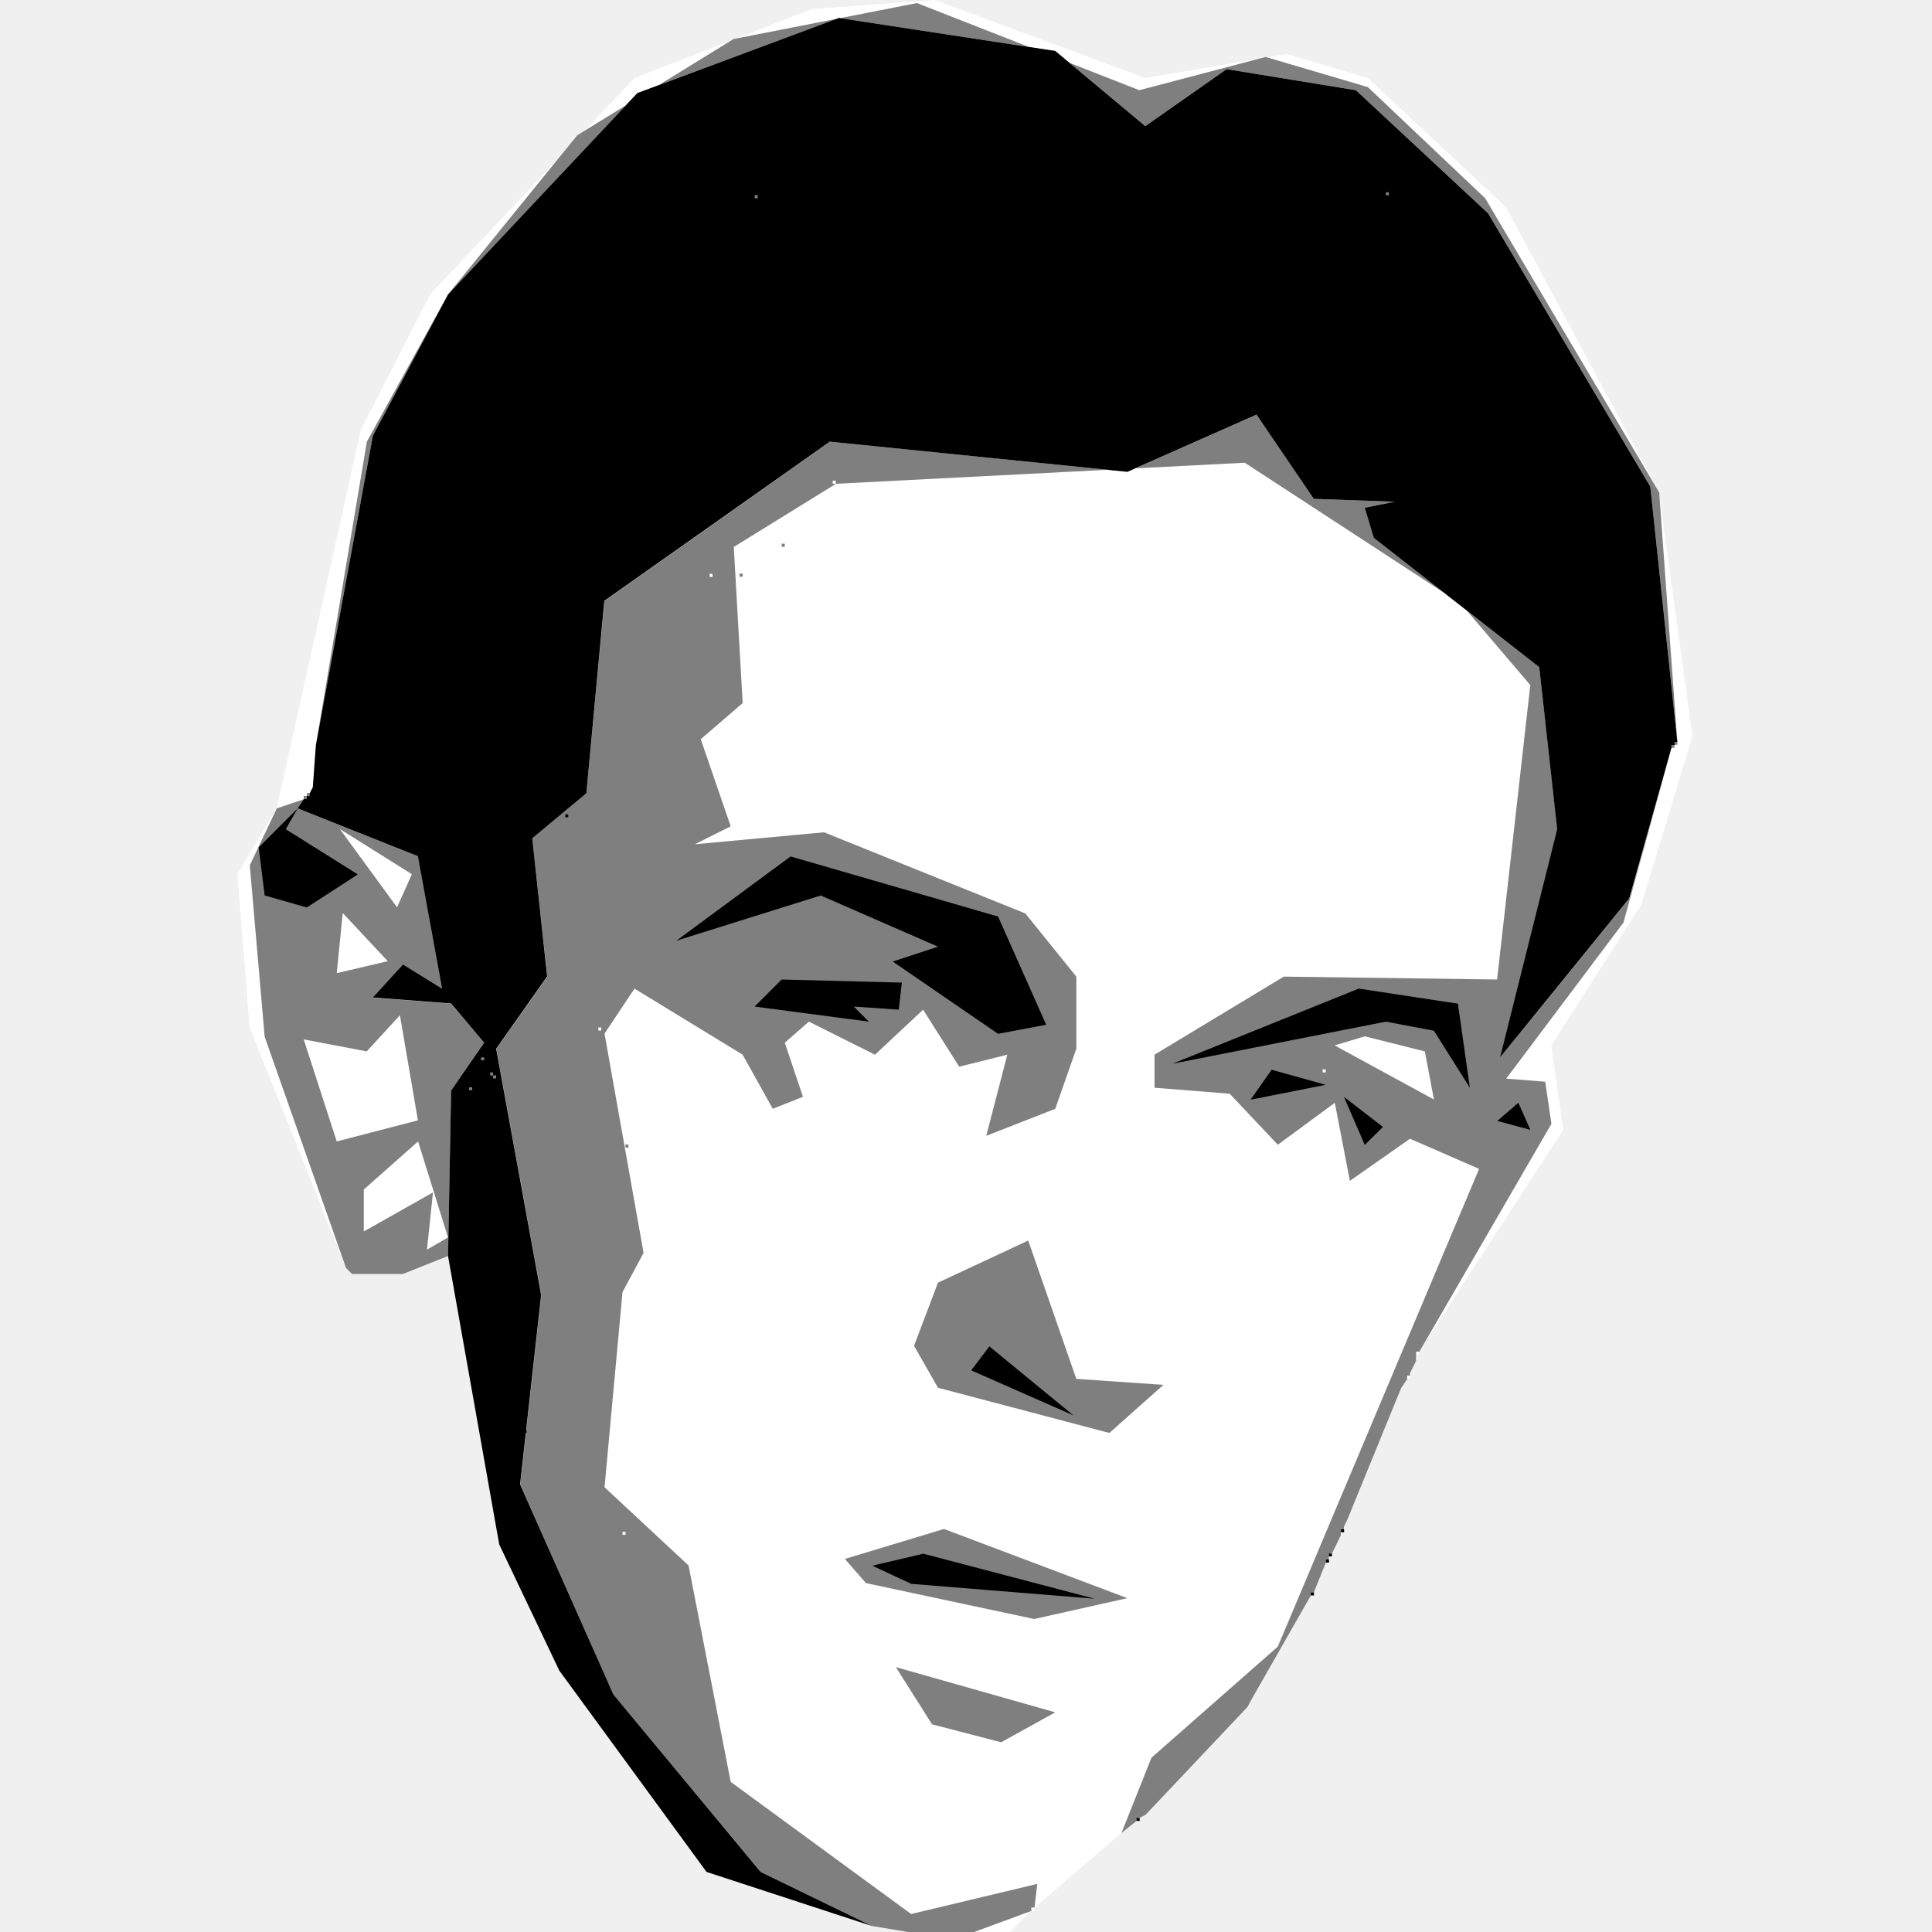
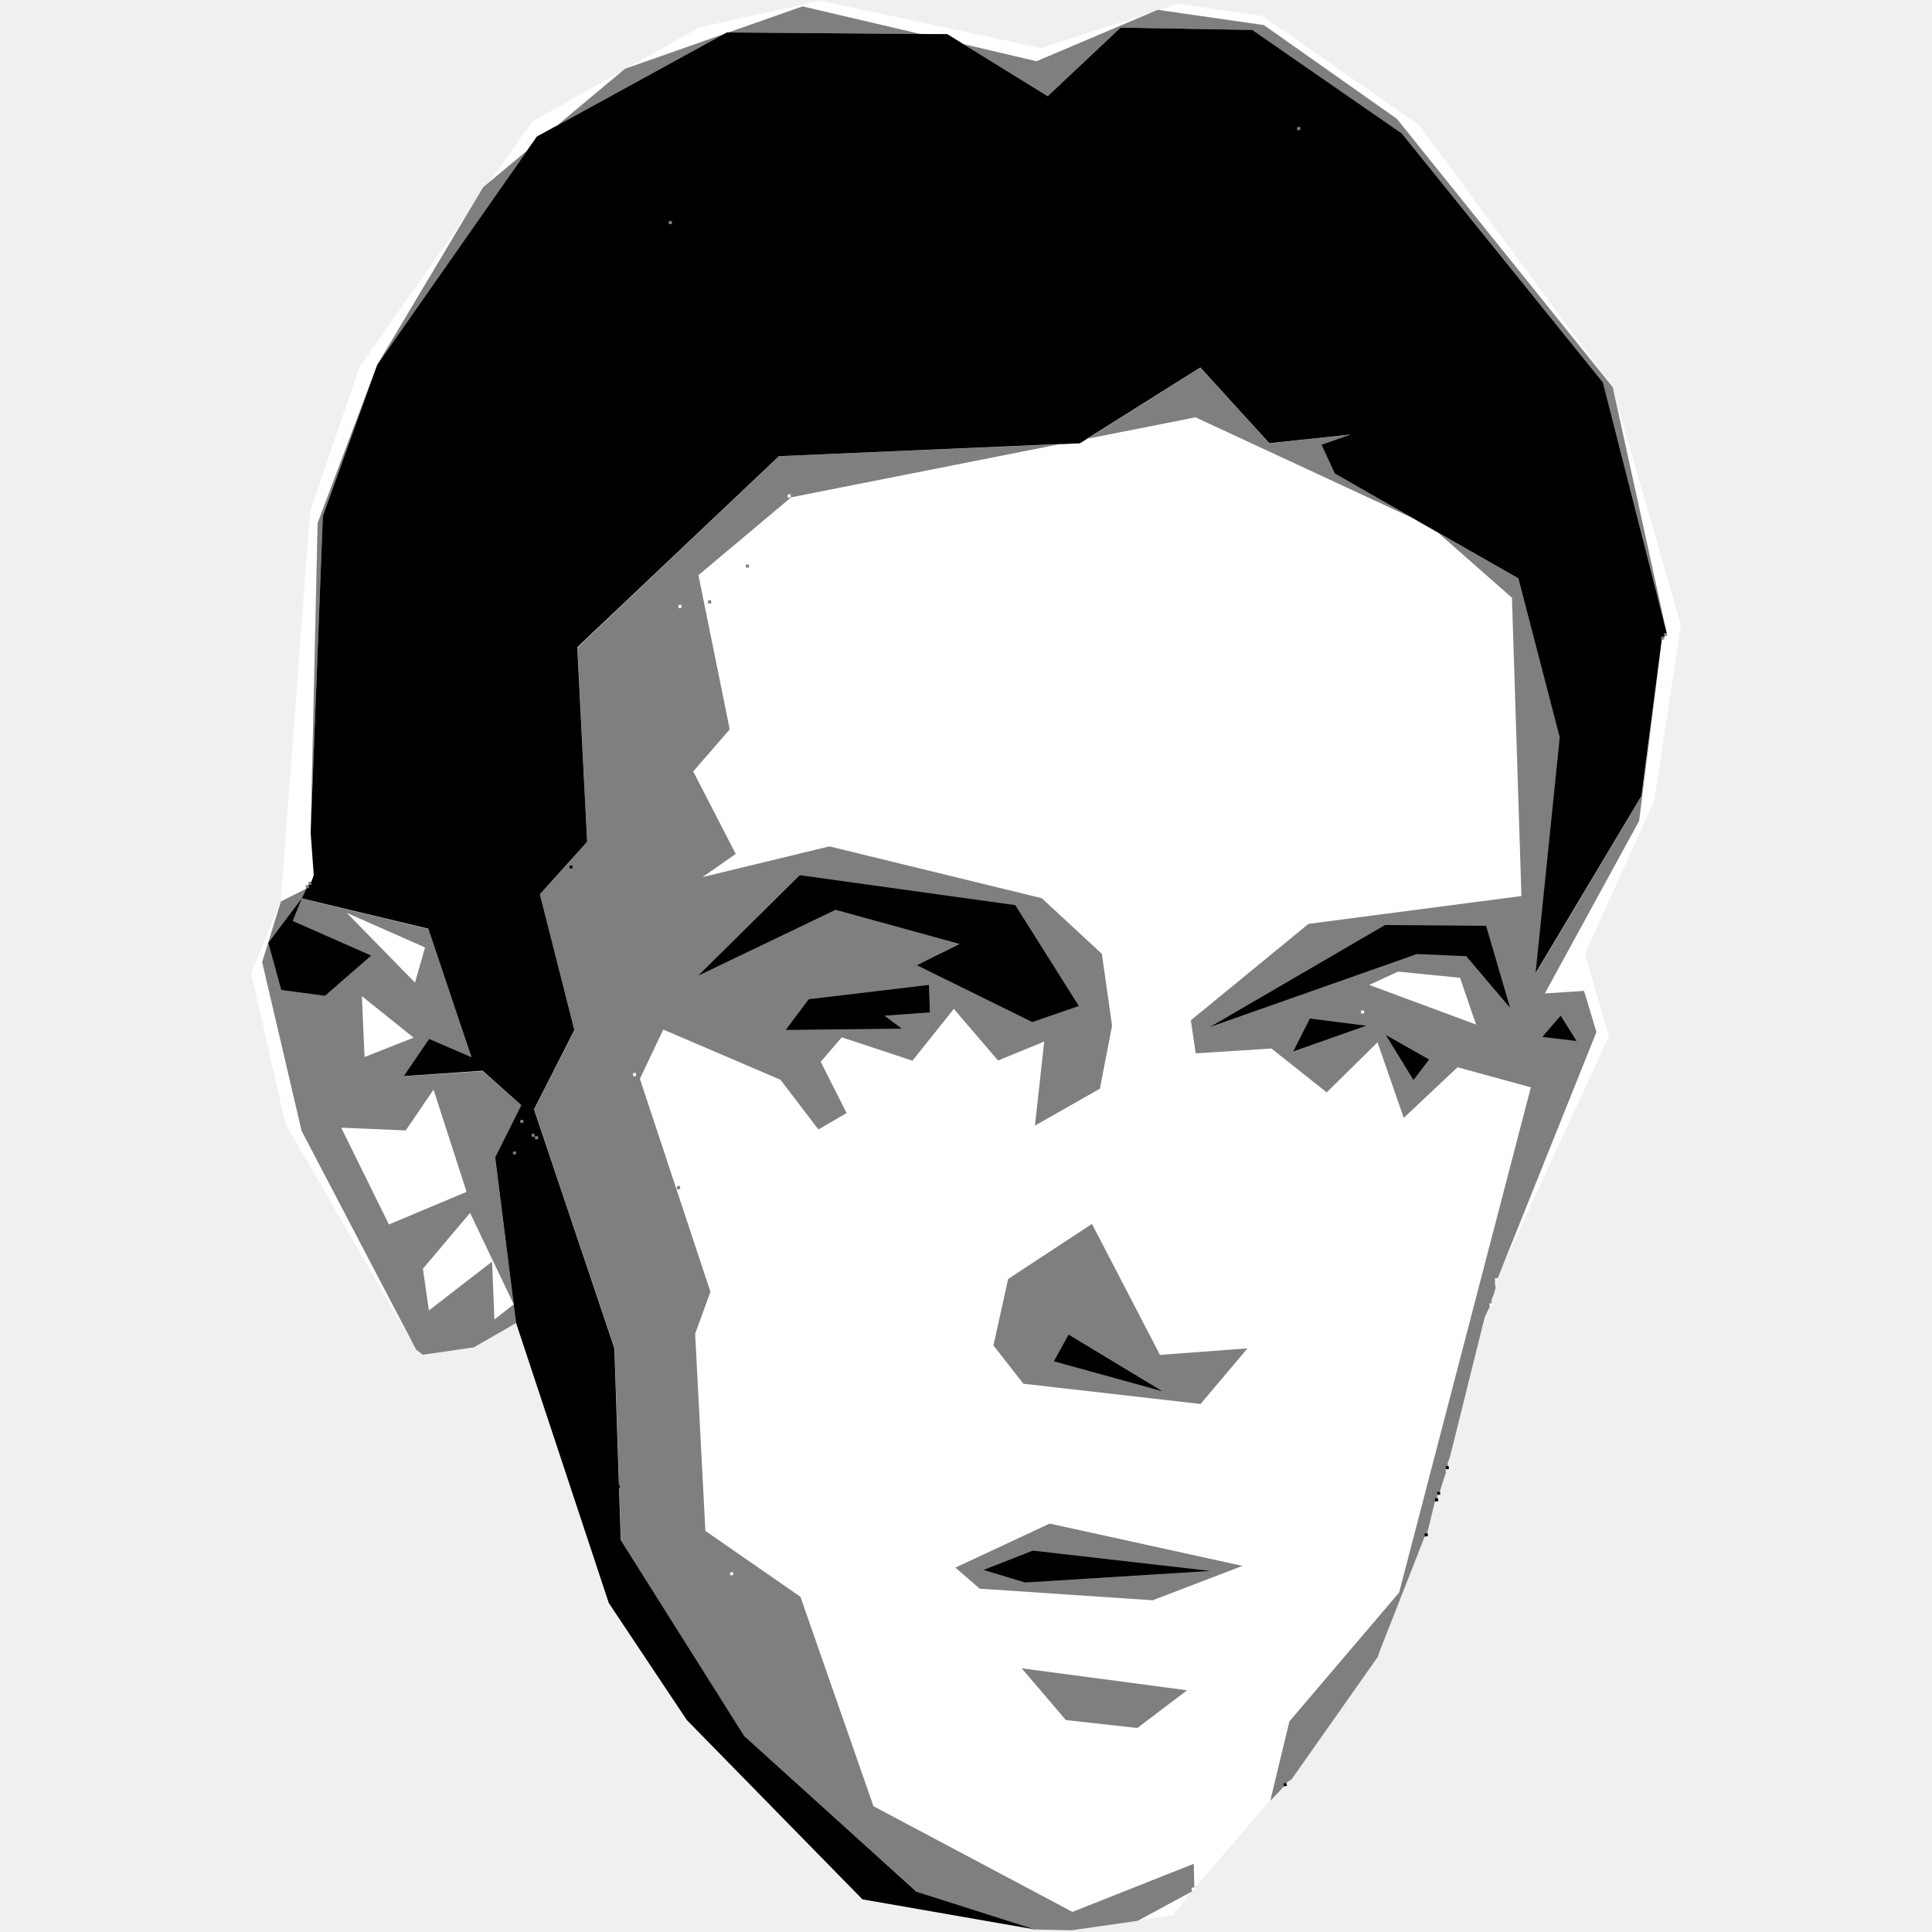
<svg xmlns="http://www.w3.org/2000/svg" version="1.2" viewBox="0 0 1000 1000" width="1000" height="1000">
  <style>
		.s0 { fill: #ffffff } 
- 		.s1 { opacity: 1;fill: #7f7f7f } 
+ 		.s1 { fill: #7f7f7f } 
		.s2 { fill: #000000 } 
	</style>
  <g id="Layer 1">
-     <path id="Path 0" class="s0" d="m143.2 418.4l43.6-196 35.8-70 105.8-112 91.8-35.7 63.7-4.7 108.9 40.4 73.2-12.4 42 12.4 71.5 66.9 79.4 147.8-90.2-152.5-60.7-57.5-52.9-15.6-65.4 17.2-115.1-45.1-94.9 18.6-80.9 49.8-66.9 82.4-42 76.2-26.4 157.1-1.6 21.8-1.6 3.1-1.5 1.5-1.6 1.6zm289.4-168l211.6-10.9 112 73.1 35.8 42-17.1 152.4-110.5-1.5-66.9 40.4v17.1l38.9 3.1 24.9 26.5 29.6-21.8 7.7 40.4 31.2-21.7 35.7 15.5-104.2 247.3-65.3 57.5-15.6 38.9-45.1 38.9 1.5-12.4-65.3 15.5-93.3-68.4-21.8-112-43.6-40.4 9.3-101.1 10.9-20.2-20.2-113.6 15.6-23.3 56 34.2 15.5 28 15.6-6.2-9.3-28 12.4-10.9 34.2 17.1 24.9-23.3 18.7 29.5 24.9-6.2-10.9 42 35.8-14 10.9-31.1v-37.3l-26.5-32.7-104.2-42-66.9 6.2 18.7-9.3-15.6-45.1 21.8-18.6-4.7-80.9zm435.6 133.7l-9.3-127.5 17.1 124.4-26.4 87.1-46.7 73.1 6.2 43.6-74.7 115 68.5-118.2-3.1-21.7-20.3-1.6 60.7-80.9 24.9-90.2 1.6-1.5zm-689.2 272.1l-49.8-124.4-6.3-79.3 20.3-34.2-14 29.5 7.8 88.7zm325.1 343.7l29.6-10.9-10.9 10.9z" />
-     <path id="Path 1" class="s1" d="m231.9 152.4l66.9-82.4 80.9-49.8 94.9-18.6 115.1 45.1 65.4-17.2 52.9 15.6 60.7 57.5 90.2 152.5v1.5l9.3 127.5-14-132.2-84-141.5-68.4-63.7-66.9-10.9-42.1 29.5-46.6-38.9-112-17.1-104.3 38.9zm-68.4 233.3l26.4-157.1 42-76.2-38.9 73.1zm287.8 611.2l-57.5-28-76.3-91.7-48.2-108.9 10.9-98-23.3-127.5 26.4-37.3-7.8-71.6 28-23.3 9.4-99.5 116.7-82.5 154 15.6 66.9-29.6 29.5 43.6 42.1 1.5-15.6 3.1 4.7 15.6 85.5 66.9 9.4 84-29.6 118.1 66.9-82.4 21.8-77.7-24.9 90.2-60.7 80.8 20.2 1.6 3.2 21.8-68.5 118.2-1.6 1.5v3.1l-1.5 3.1-1.6 3.1v1.6l-1.5 1.6-3.1 4.6-28 68.5-1.6 3.1v1.5l-1.6 1.6v1.5l-1.5 3.1-3.1 6.3-1.6 1.5v1.6l-1.5 1.5-6.3 15.6-1.5 1.5-31.1 54.5-1.6 3.1-52.9 56-3.1 1.5-1.5 1.6-7.8 6.2 15.5-38.9 65.4-57.5 104.2-247.3-35.8-15.6-31.1 21.8-7.8-40.4-29.5 21.7-24.9-26.4-38.9-3.1v-17.1l66.9-40.4 110.4 1.5 17.2-152.4-35.8-42-112-73.1-211.6 10.9-52.9 32.7 4.6 80.8-21.7 18.7 15.5 45.1-18.6 9.3 66.9-6.2 104.2 42 26.4 32.7v37.3l-10.9 31.1-35.7 14 10.9-42-24.9 6.2-18.7-29.5-24.9 23.3-34.2-17.1-12.5 10.9 9.4 28-15.6 6.2-15.6-28-56-34.2-15.5 23.3 20.2 113.5-10.9 20.3-9.3 101 43.5 40.5 21.8 112 93.4 68.4 65.3-15.6-1.5 12.5-1.6 1.5-29.6 10.9h-34.2zm-308-578.5l14-4.7-3.1 4.7 62.2 24.9 12.4 68.4-20.2-12.5-15.5 17.2 40.4 3.1 17.1 20.2-17.1 24.9-1.6 85.5-23.3 9.3h-26.4l-3.1-3.1-42.1-119.7-7.7-88.7z" />
-     <path id="Path 2" class="s2" d="m231.9 152.4l98-104.2 104.3-38.9 112 17.1 46.6 38.9 42.1-29.5 66.9 10.9 68.4 63.7 84 141.5 14 132.2-1.5 1.6-1.6 1.5-21.8 77.8-66.9 82.4 29.6-118.2-9.3-83.9-85.6-66.9-4.7-15.6 15.6-3.1-42-1.5-29.6-43.6-66.9 29.6-154-15.6-116.7 82.4-9.3 99.6-28 23.3 7.7 71.5-26.4 37.4 23.3 127.5-10.9 98 48.3 108.8 76.2 91.8 57.6 28-85.6-28-76.2-104.2-31.1-65.3-26.5-149.3 1.6-85.6 17.1-24.8-17.1-20.3-40.5-3.1 15.6-17.1 20.2 12.5-12.5-68.5-62.2-24.8 3.1-4.7 1.6-1.6 1.5-1.5 1.6-3.1 1.6-21.8 29.5-160.2z" />
-     <path id="Path 3" fill-rule="evenodd" class="s0" d="m431 248.8h1.6v1.6h-1.6zm-63.7 48.2h1.5v1.6h-1.5zm-191.4 132.1l37.3 23.4-7.7 17.1zm1.5 43.5l23.3 24.9-26.4 6.2zm-20.2 65.4l32.6 6.2 17.2-18.7 9.3 54.4-42 10.9zm152.5-6.2h1.5v1.6h-1.5zm396.7 4.6l31.1 7.8 4.7 24.9-51.4-28zm-21.8 17.1h1.6v1.6h-1.6zm-468.2 37.3l15.5 49.7-10.9 6.3 3.1-29.6-35.8 20.2v-21.7zm516.6 108.8h1.5v1.6h-1.5zm-4.7 12.4h1.6v1.6h-1.6zm-406.1 80.9h1.6v1.5h-1.6zm211.6 194.4h1.6v1.6h-1.6z" />
-     <path id="Path 4" class="s1" d="m717.3 99.5h1.6v1.6h-1.6zm-326.7 1.5h1.6v1.6h-1.6zm14 180.4h1.6v1.6h-1.6zm-21.8 15.5h1.6v1.6h-1.6zm483.9 87.1h1.5v1.5h-1.5zm-1.6 1.6h1.6v1.5h-1.6zm-706.3 24.9h1.5v1.6h-1.5zm-1.6 1.5h1.6v1.6h-1.6zm91.8 135.3h1.6v1.5h-1.6zm4.7 7.8h1.5v1.6h-1.5zm1.5 1.5h1.6v1.6h-1.6zm-12.4 6.2h1.6v1.5h-1.6zm80.9 29.6h1.6v1.6h-1.6zm208.5 49.7l24.9 71.6 45.1 3.1-28 24.9-88.7-23.4-12.4-21.7 12.4-32.7zm-43.6 149.3l94.9 35.8-48.2 10.8-87.1-18.6-10.9-12.5zm-126 70h1.5v1.6h-1.5zm101.1 1.5l82.5 23.4-28 15.5-35.8-9.3z" />
-     <path id="Path 5" fill-rule="evenodd" class="s2" d="m154.1 418.4l-6.2 10.8 37.3 23.4-26.4 17.1-21.8-6.2-3.1-24.9zm138.5 3.1h1.5v1.5h-1.5zm116.6 21.8l107.4 31.1 24.9 56-24.9 4.7-54.5-37.4 23.4-7.7-60.7-26.5-74.7 23.4zm40.5 85.5l-59.1-7.8 14-14 62.2 1.6-1.6 14-23.3-1.6zm253.6-17.1l51.3 7.8 6.2 43.5-18.6-29.5-24.9-4.7-110.5 21.8zm-45.1 42l28 7.8-38.9 7.7zm37.4 14l20.2 15.6-9.4 9.3zm90.3 3.1l6.2 14-17.1-4.6zm-513.4 133.7h1.5v1.6h-1.5zm-1.6 1.5h1.6v1.6h-1.6zm0 34.2h1.6v1.5h-1.6zm423.2 51.4h1.6v1.5h-1.6zm-6.2 12.5h1.5v1.5h-1.5zm-1.6 3.1h1.6v1.6h-1.6zm-7.8 17.1h1.6v1.5h-1.6zm-90.2 116.7h1.6v1.5h-1.6zm-76.2-244.1l43.5 35.7-52.9-23.3zm-34.2 107.3l88.7 23.3-94.9-7.7-20.2-9.4z" />
+     <path id="Path 0" class="s0" d="m145.3 466.6l15.2-201.7 25.5-74.9 89.3-126.9 86.3-48.8 62.8-13.9 114.3 24.5 71.2-22.9 43.6 6.3 80.9 56.4 100.4 135.8-111.8-139-68.8-48.5-55-7.9-62.7 26.6-121.1-28.4-91.9 32.3-73.4 61.3-54.8 91.8-30.9 82-3.6 160.3 1.6 22-1.2 3.3-1.3 1.7-1.3 1.9zm264.1-209.2l209.2-41.5 122.2 56.7 41.7 36.7 5 154.4-110.3 14.4-60.9 50 2.5 17 39.2-2.5 28.6 22.8 26.4-26 13.5 39.2 27.9-26.2 37.8 10.3-68.1 261.5-56.8 66.8-9.9 41-39.3 45.3-0.3-12.6-62.8 24.9-102.9-54.7-37.9-108.5-49.2-34-5.3-102.1 7.9-21.7-36.5-110.3 12.2-25.5 60.7 26 19.5 25.7 14.6-8.4-13.3-26.6 10.8-12.7 36.5 12.2 21.5-26.9 22.9 26.7 23.9-9.7-4.8 43.4 33.6-19.1 6.4-32.6-5.4-37.2-31.1-28.7-109.9-26.9-65.7 15.9 17.3-12-22.1-42.7 19-21.7-16.3-79.9zm453.3 70.4l-27.7-125.8 35 121.5-13.7 90.7-36 79.6 12.5 42.5-57.9 125.4 51.2-127.7-6.2-21.2-20.4 1.4 48.8-89.4 11.8-93.5 1.3-1.7zm-647.4 370.6l-67.6-116.8-17.7-78.1 15.3-37-9.7 31.4 20.6 87.3zm373.5 295.6l27.9-15.1-9.3 12.4z" />
+     <path id="Path 1" class="s1" d="m195.3 188.7l54.8-91.8 73.4-61.3 91.9-32.3 121.1 28.4 62.7-26.6 55 7.9 68.8 48.5 111.8 139 0.3 1.5 27.6 125.7-33-129.7-104.1-128.9-77.4-53.6-68.2-1.2-37.7 35.5-52-32.1-114.1-0.9-98.3 53.9zm-34.5 242.4l3.6-160.4 30.9-82-28.2 78.4zm374.9 567.6l-61.3-19.6-89.2-80.3-63.8-101.6-3.3-99.3-41.6-123.7 20.9-41-18.1-70.2 24.6-27.3-5-100.5 104.4-99.1 155.7-6.6 62.3-39.2 35.7 39.2 42.2-4.6-15.1 5.4 6.9 14.8 94.9 54.4 21.5 82.3-12.5 122 54.8-91.8 10.5-80.6-11.8 93.5-48.8 89.3 20.3-1.3 6.4 21.3-51.2 127.7-1.4 1.7 0.4 3.1-1 3.3-1.2 3.3 0.3 1.6-1.3 1.8-2.4 5-18 72.4-1.2 3.3 0.2 1.5-1.3 1.8 0.2 1.5-1.1 3.3-2.1 6.7-1.4 1.7 0.2 1.6-1.3 1.8-4 16.4-1.3 1.7-23.1 58.8-1.1 3.3-44.7 63.5-2.8 1.9-1.3 1.9-6.9 7.3 9.9-41.1 56.8-66.7 68.2-261.5-38-10.4-27.8 26.2-13.6-39.1-26.3 25.9-28.6-22.7-39.2 2.5-2.5-17.1 60.9-49.9 110.2-14.4-4.9-154.4-41.7-36.7-122.1-56.7-209.3 41.4-48 40.3 16.2 79.8-18.9 21.8 22 42.7-17.2 12 65.7-15.9 109.9 26.8 31.1 28.8 5.3 37.2-6.3 32.6-33.6 19.1 4.8-43.5-23.9 9.8-22.9-26.7-21.4 26.8-36.6-12.1-10.9 12.7 13.4 26.5-14.6 8.5-19.6-25.7-60.7-26-12.1 25.5 36.5 110.2-7.9 21.8 5.3 102 49.2 34.1 37.8 108.4 103 54.7 62.8-24.9 0.3 12.6-1.4 1.8-27.9 15.1-34.1 4.9zm-390.3-532.1l13.2-6.7-2.4 5.2 65.6 15.8 22.2 66.4-21.9-9.6-13 19.4 40.7-2.7 20 17.6-13.5 27.3 10.8 85.5-21.9 12.6-26.3 3.8-3.5-2.6-59.3-113.3-20.4-87.3z" />
+     <path id="Path 2" class="s2" d="m195.3 188.7l82.6-118 98.3-53.9 114.1 0.9 52 32.1 37.7-35.5 68.2 1.2 77.4 53.6 104.1 128.9 33 129.7-1.2 1.8-1.4 1.8-10.5 80.7-54.8 91.7 12.5-122-21.4-82.3-95-54.3-6.9-14.9 15.1-5.3-42.1 4.5-35.7-39.2-62.4 39.2-155.7 6.7-104.4 98.9 5.1 100.7-24.5 27.2 17.9 70.2-20.9 41.1 41.6 123.7 3.3 99.2 63.9 101.5 89.1 80.5 61.5 19.6-89.4-15.6-90.9-92.8-40.4-60.6-48-145-10.8-85.6 13.5-27.1-20-17.8-40.8 2.8 13.1-19.3 21.9 9.5-22.3-66.5-65.5-15.7 2.4-5.1 1.3-1.9 1.3-1.7 1.2-3.3-1.6-22 6.3-163.9z" />
+     <path id="Path 3" fill-rule="evenodd" class="s0" d="m407.6 256l1.6-0.2 0.2 1.6-1.6 0.2zm-56.5 57.2l1.5-0.2 0.2 1.6-1.5 0.2zm-171.6 159.3l40.5 17.9-5.2 18.2zm7.8 43.1l26.8 21.5-25.4 10zm-10.7 68.1l33.4 1.4 14.4-21.1 17.1 52.9-40.2 16.9zm151-28.2l1.5-0.2 0.2 1.6-1.5 0.2zm396-52.6l32.1 3.2 8.3 24.2-55.3-20.5zm-19.2 20.2l1.5-0.2 0.3 1.5-1.6 0.3zm-461.1 104.7l22.6 47.3-10 7.9-1.2-30-32.7 25.3-3.1-21.6zm530.4 33.9l1.5-0.2 0.2 1.6-1.5 0.2zm-2.9 13l1.6-0.2 0.2 1.6-1.5 0.2zm-393 139.2l1.6-0.2 0.2 1.5-1.6 0.2zm238.9 163.2l1.6-0.2 0.2 1.6-1.6 0.2z" />
+     <path id="Path 4" class="s1" d="m671.3 65.9l1.6-0.3 0.2 1.6-1.6 0.3zm-325.3 48.6l1.6-0.2 0.3 1.6-1.6 0.2zm39.9 177.8l1.6-0.2 0.3 1.6-1.6 0.2zm-19.5 18.6l1.6-0.3 0.2 1.6-1.6 0.3zm494.7 16.9l1.5-0.2 0.3 1.5-1.5 0.2zm-1.4 1.9l1.6-0.3 0.2 1.5-1.6 0.2zm-700.1 126.8l1.4-0.2 0.3 1.6-1.5 0.2zm-1.4 1.7l1.6-0.2 0.2 1.6-1.6 0.2zm111 121.6l1.6-0.2 0.2 1.5-1.6 0.2zm5.9 7.1l1.4-0.2 0.3 1.6-1.5 0.2zm1.7 1.3l1.6-0.2 0.2 1.6-1.6 0.2zm-11.4 8l1.6-0.3 0.2 1.5-1.6 0.2zm84.9 17.9l1.6-0.3 0.2 1.6-1.6 0.3zm214.9 19.4l35.2 67.8 45.3-3.4-24.3 28.8-91.7-10.5-15.5-19.8 7.6-34.4zm-21.9 155.1l99.8 21.9-46.5 17.8-89.5-6-12.6-10.9zm-115.5 88l1.5-0.2 0.2 1.5-1.5 0.3zm101-13.1l85.6 11.4-25.7 19.5-37-4.1z" />
+     <path id="Path 5" fill-rule="evenodd" class="s2" d="m156.2 465l-4.7 11.7 40.6 17.9-23.9 20.8-22.6-3-6.7-24.4zm138.5-16.9l1.5-0.2 0.2 1.5-1.5 0.2zm119.3 4.9l111.5 15.5 32.9 52.2-24.1 8.3-59.7-29.4 22.2-11-64.3-17.7-71.1 34.1zm52.7 79.4l-60 0.7 11.9-15.9 62.2-7.4 0.5 14.2-23.5 1.7zm250.2-53.6l52.3 0.4 12.4 42.4-22.7-26.7-25.5-1.1-107 37.7zm-38.9 48.4l29.1 3.7-37.7 13.3zm39.3 8.5l22.4 12.7-8.1 10.6zm90.5-10l8.2 13.1-17.7-2.1zm-492.3 207.3l1.5-0.2 0.2 1.6-1.5 0.2zm-1.3 1.8l1.6-0.3 0.2 1.6-1.6 0.3zm4.9 34l1.6-0.2 0.2 1.5-1.6 0.2zm429.1-9.8l1.6-0.2 0.2 1.5-1.5 0.2zm-4.4 13.3l1.5-0.2 0.2 1.5-1.5 0.2zm-1.2 3.3l1.6-0.2 0.3 1.6-1.6 0.2zm-5.3 18.2l1.6-0.2 0.2 1.5-1.6 0.2zm-73 129.3l1.6-0.2 0.2 1.5-1.6 0.2zm-111.2-232.3l48.5 29.3-56.1-15.5zm-18.5 111.8l91.7 10.5-95.7 6-21.5-6.5z" />
  </g>
</svg>
